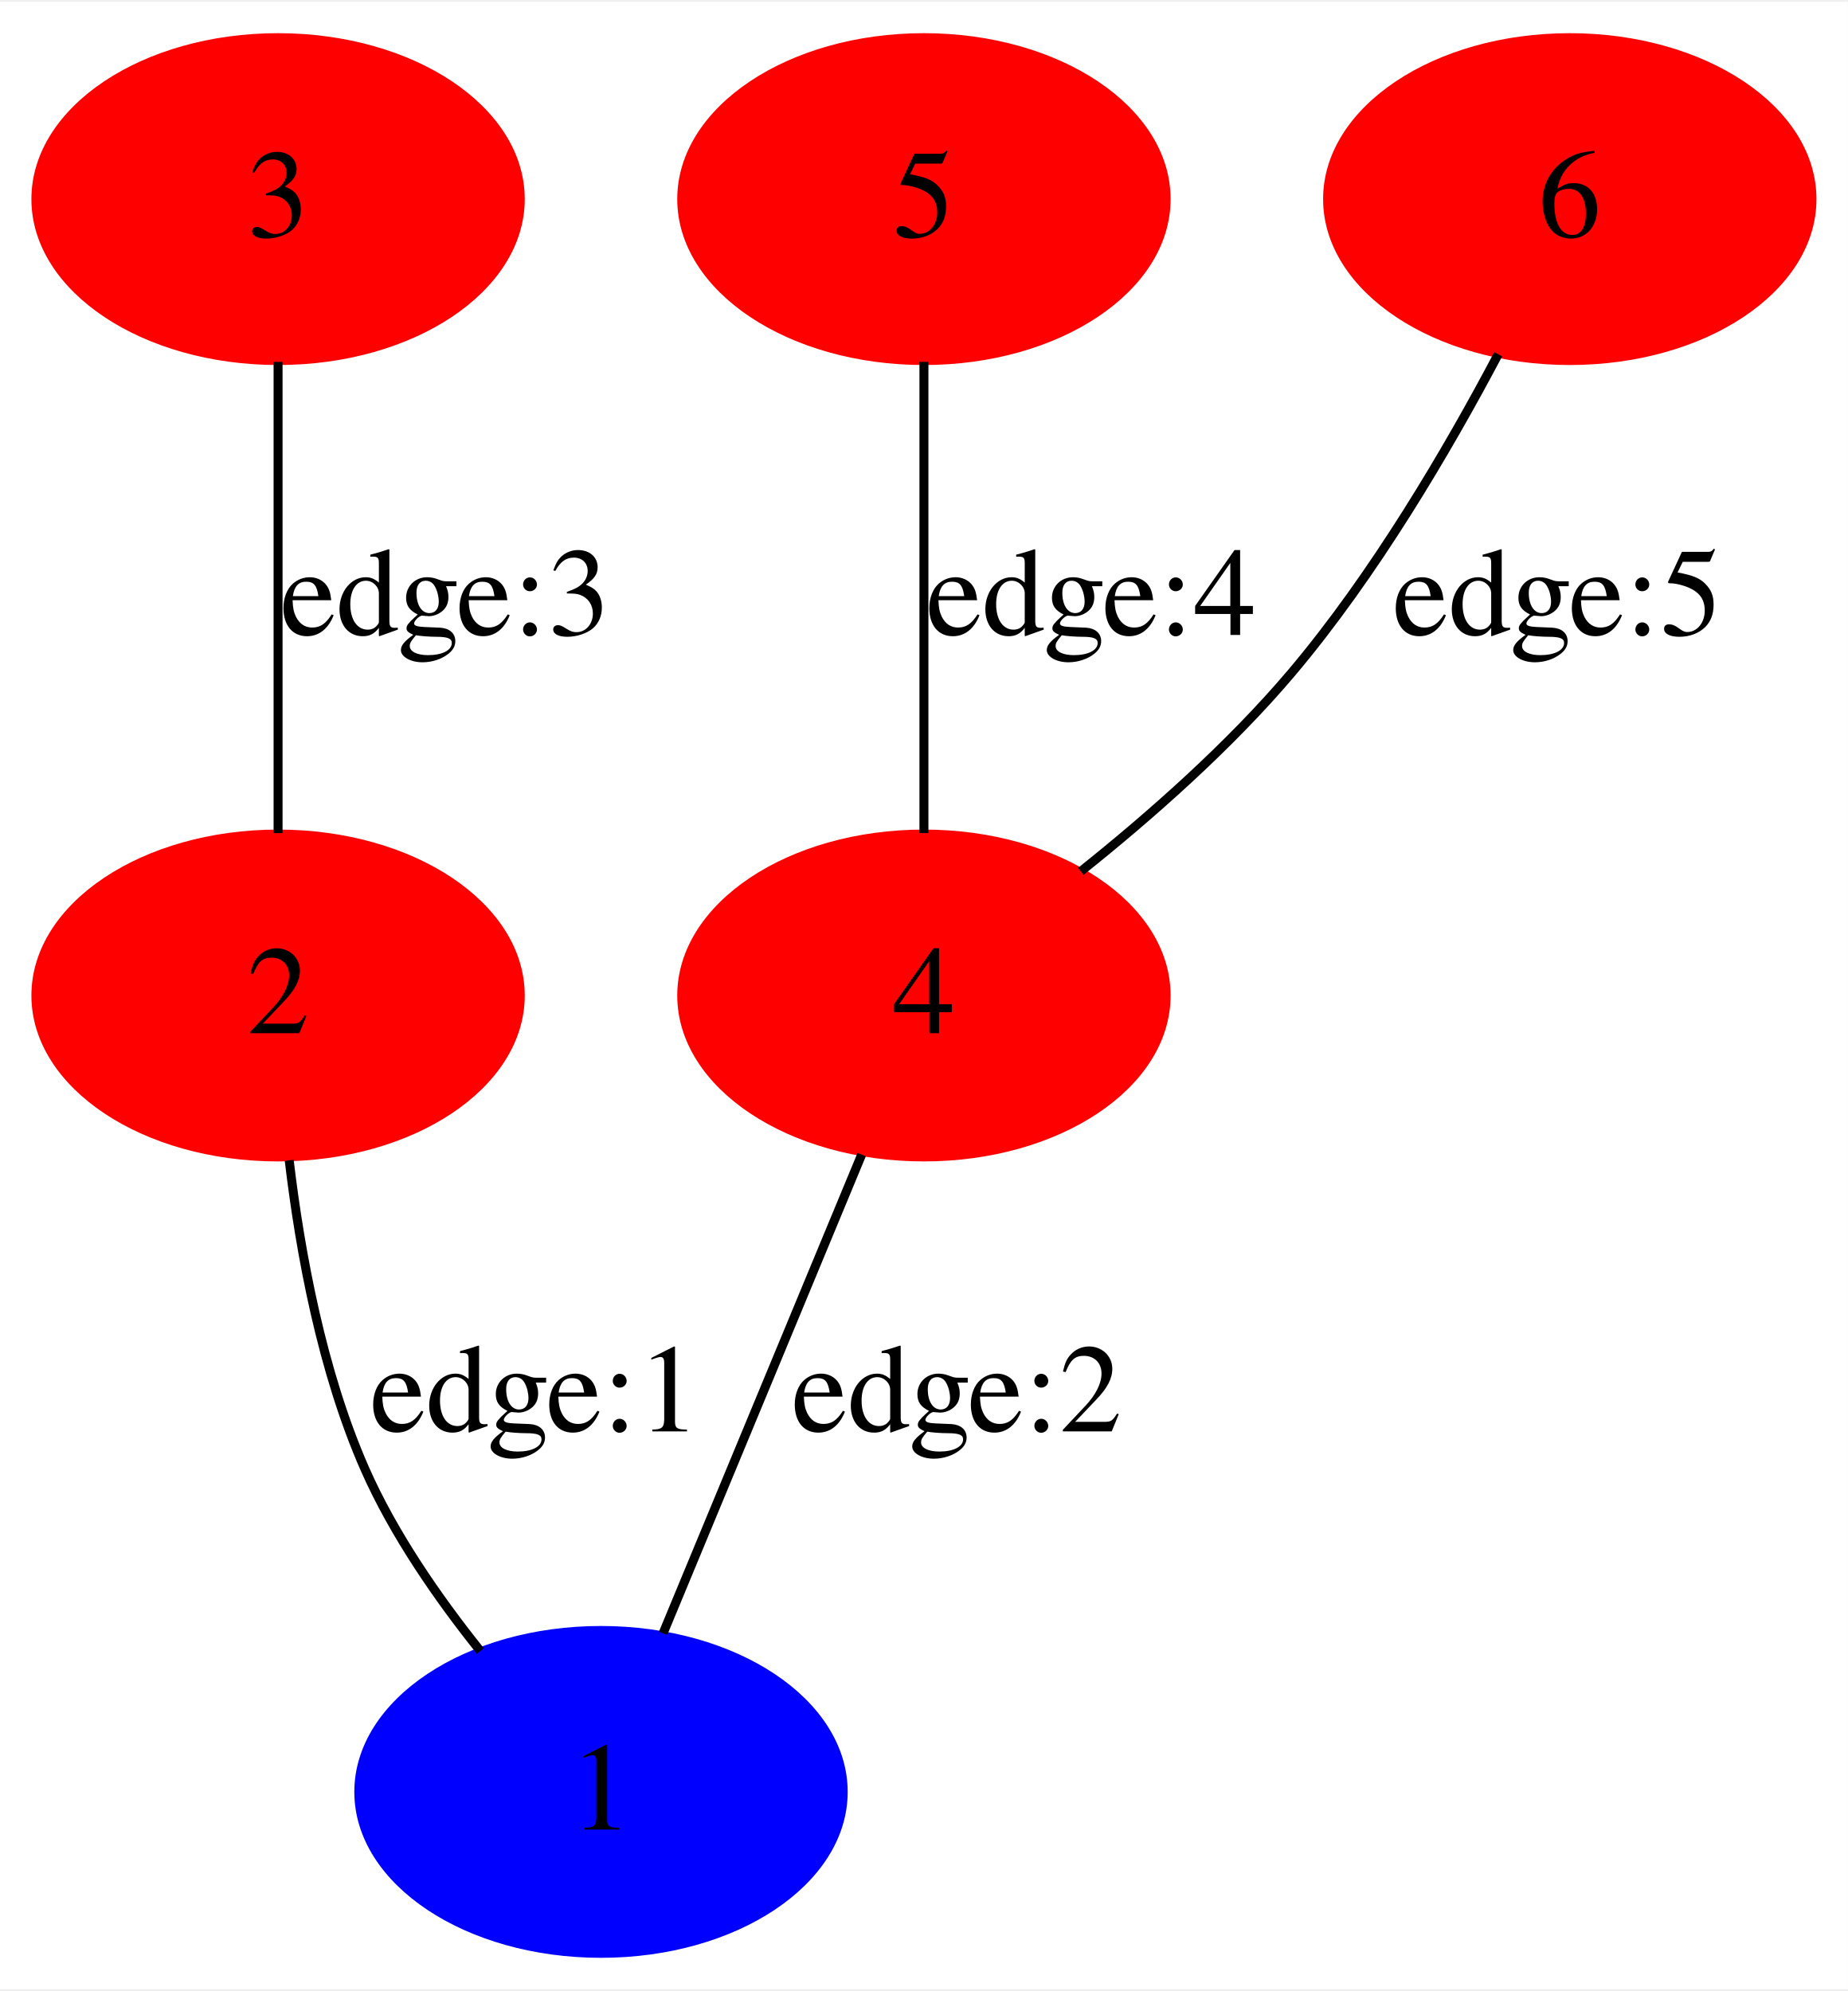
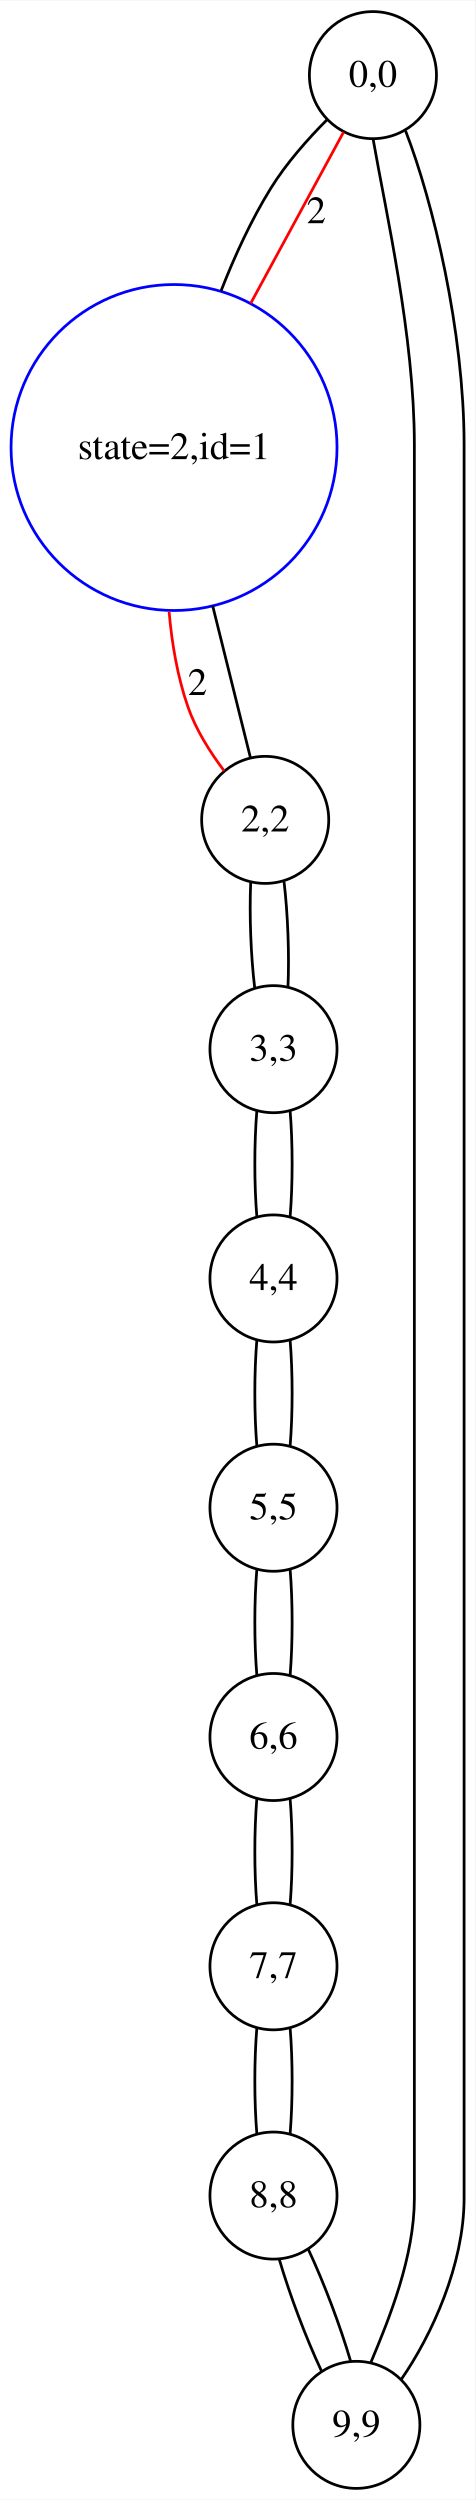
- <svg xmlns="http://www.w3.org/2000/svg" width="206pt" height="222pt" viewBox="0.00 0.00 206.00 221.60">
-   <g id="graph0" class="graph" transform="scale(1 1) rotate(0) translate(4 217.6)">
-     <polygon fill="white" stroke="transparent" points="-4,4 -4,-217.6 202,-217.6 202,4 -4,4" />
+ <svg xmlns="http://www.w3.org/2000/svg" width="172pt" height="905pt" viewBox="0.00 0.00 172.00 904.60">
+   <g id="graph0" class="graph" transform="scale(1 1) rotate(0) translate(4 900.6)">
+     <polygon fill="white" stroke="transparent" points="-4,4 -4,-900.6 168,-900.6 168,4 -4,4" />
    <g id="node1" class="node">
-       <ellipse fill="blue" stroke="blue" cx="63" cy="-18" rx="27" ry="18" />
-       <text text-anchor="middle" x="63" y="-13.8" font-family="Times,serif" font-size="14.00">1</text>
+       <ellipse fill="none" stroke="black" cx="131" cy="-873.6" rx="23" ry="23" />
+       <text text-anchor="middle" x="131" y="-869.4" font-family="Times,serif" font-size="14.00">0,0</text>
    </g>
    <g id="node2" class="node">
-       <ellipse fill="red" stroke="red" cx="27" cy="-106.8" rx="27" ry="18" />
-       <text text-anchor="middle" x="27" y="-102.6" font-family="Times,serif" font-size="14.00">2</text>
+       <ellipse fill="none" stroke="blue" cx="59" cy="-738.8" rx="59" ry="59" />
+       <text text-anchor="middle" x="59" y="-734.6" font-family="Times,serif" font-size="14.00">state=2,id=1</text>
    </g>
    <g id="edge1" class="edge">
-       <path fill="none" stroke="black" d="M28.24,-88.42C29.47,-78.07 31.89,-64.88 36.68,-54 39.87,-46.76 44.81,-39.63 49.55,-33.71" />
-       <text text-anchor="middle" x="55.66" y="-58.2" font-family="Times,serif" font-size="14.00">edge:1</text>
+       <path fill="none" stroke="black" d="M114.34,-857.42C107.35,-850.4 99.57,-841.61 94,-832.6 86.94,-821.18 80.93,-808.1 75.99,-795.43" />
    </g>
    <g id="node3" class="node">
-       <ellipse fill="red" stroke="red" cx="27" cy="-195.6" rx="27" ry="18" />
-       <text text-anchor="middle" x="27" y="-191.4" font-family="Times,serif" font-size="14.00">3</text>
+       <ellipse fill="none" stroke="black" cx="125" cy="-23" rx="23" ry="23" />
+       <text text-anchor="middle" x="125" y="-18.8" font-family="Times,serif" font-size="14.00">9,9</text>
    </g>
    <g id="edge2" class="edge">
-       <path fill="none" stroke="black" d="M27,-177.45C27,-162.23 27,-140.12 27,-124.91" />
-       <text text-anchor="middle" x="45.66" y="-147" font-family="Times,serif" font-size="14.00">edge:3</text>
+       <path fill="none" stroke="black" d="M131.1,-850.26C135.66,-824.05 146,-779.16 146,-739.8 146,-739.8 146,-739.8 146,-105 146,-83.86 136.9,-61.43 130.23,-45.55" />
+     </g>
+     <g id="edge3" class="edge">
+       <path fill="none" stroke="red" d="M86.78,-791.04C98.54,-812.73 111.54,-836.7 120.38,-853" />
+       <text text-anchor="middle" x="110.5" y="-820" font-family="Times,serif" font-size="14.00">2</text>
    </g>
    <g id="node4" class="node">
-       <ellipse fill="red" stroke="red" cx="99" cy="-106.8" rx="27" ry="18" />
-       <text text-anchor="middle" x="99" y="-102.6" font-family="Times,serif" font-size="14.00">4</text>
+       <ellipse fill="none" stroke="black" cx="92" cy="-604" rx="23" ry="23" />
+       <text text-anchor="middle" x="92" y="-599.8" font-family="Times,serif" font-size="14.00">2,2</text>
    </g>
-     <g id="edge3" class="edge">
-       <path fill="none" stroke="black" d="M92.06,-89.06C85.68,-73.69 76.29,-51.04 69.92,-35.68" />
-       <text text-anchor="middle" x="102.66" y="-58.2" font-family="Times,serif" font-size="14.00">edge:2</text>
+     <g id="edge4" class="edge">
+       <path fill="none" stroke="red" d="M57.21,-679.42C58.21,-667.79 60.26,-655.83 64,-645 66.88,-636.67 72.04,-628.5 77.15,-621.75" />
+       <text text-anchor="middle" x="67.5" y="-649.2" font-family="Times,serif" font-size="14.00">2</text>
+     </g>
+     <g id="edge19" class="edge">
+       <path fill="none" stroke="black" d="M141.29,-39.51C152.28,-55.36 164,-81.01 164,-105 164,-739.8 164,-739.8 164,-739.8 164,-780.8 152.78,-827.8 142.81,-853.44" />
+     </g>
+     <g id="node10" class="node">
+       <ellipse fill="none" stroke="black" cx="95" cy="-106" rx="23" ry="23" />
+       <text text-anchor="middle" x="95" y="-101.8" font-family="Times,serif" font-size="14.00">8,8</text>
+     </g>
+     <g id="edge20" class="edge">
+       <path fill="none" stroke="black" d="M122.92,-46.05C119.19,-58.77 113.23,-74.58 107.57,-86.62" />
+     </g>
+     <g id="edge5" class="edge">
+       <path fill="none" stroke="black" d="M86.62,-626.66C82.91,-641.57 77.81,-662.11 72.99,-681.48" />
    </g>
    <g id="node5" class="node">
-       <ellipse fill="red" stroke="red" cx="99" cy="-195.6" rx="27" ry="18" />
-       <text text-anchor="middle" x="99" y="-191.4" font-family="Times,serif" font-size="14.00">5</text>
+       <ellipse fill="none" stroke="black" cx="95" cy="-521" rx="23" ry="23" />
+       <text text-anchor="middle" x="95" y="-516.8" font-family="Times,serif" font-size="14.00">3,3</text>
    </g>
-     <g id="edge4" class="edge">
-       <path fill="none" stroke="black" d="M99,-177.45C99,-162.23 99,-140.12 99,-124.91" />
-       <text text-anchor="middle" x="117.66" y="-147" font-family="Times,serif" font-size="14.00">edge:4</text>
+     <g id="edge6" class="edge">
+       <path fill="none" stroke="black" d="M86.75,-581.29C86.25,-569.48 86.8,-554.94 88.2,-543.21" />
+     </g>
+     <g id="edge7" class="edge">
+       <path fill="none" stroke="black" d="M100.24,-543.42C100.76,-555.26 100.21,-569.91 98.81,-581.72" />
    </g>
    <g id="node6" class="node">
-       <ellipse fill="red" stroke="red" cx="171" cy="-195.6" rx="27" ry="18" />
-       <text text-anchor="middle" x="171" y="-191.4" font-family="Times,serif" font-size="14.00">6</text>
+       <ellipse fill="none" stroke="black" cx="95" cy="-438" rx="23" ry="23" />
+       <text text-anchor="middle" x="95" y="-433.8" font-family="Times,serif" font-size="14.00">4,4</text>
    </g>
-     <g id="edge5" class="edge">
-       <path fill="none" stroke="black" d="M163.02,-178.3C157.38,-167.62 149.2,-153.69 140,-142.8 133.11,-134.65 124.23,-126.82 116.49,-120.64" />
-       <text text-anchor="middle" x="169.66" y="-147" font-family="Times,serif" font-size="14.00">edge:5</text>
+     <g id="edge8" class="edge">
+       <path fill="none" stroke="black" d="M88.98,-498.72C88.01,-486.91 88.01,-472.26 88.97,-460.42" />
+     </g>
+     <g id="edge9" class="edge">
+       <path fill="none" stroke="black" d="M101.03,-460.42C101.99,-472.26 101.99,-486.91 101.02,-498.72" />
+     </g>
+     <g id="node7" class="node">
+       <ellipse fill="none" stroke="black" cx="95" cy="-355" rx="23" ry="23" />
+       <text text-anchor="middle" x="95" y="-350.8" font-family="Times,serif" font-size="14.00">5,5</text>
+     </g>
+     <g id="edge10" class="edge">
+       <path fill="none" stroke="black" d="M88.98,-415.72C88.01,-403.91 88.01,-389.26 88.97,-377.42" />
+     </g>
+     <g id="edge11" class="edge">
+       <path fill="none" stroke="black" d="M101.03,-377.42C101.99,-389.26 101.99,-403.91 101.02,-415.72" />
+     </g>
+     <g id="node8" class="node">
+       <ellipse fill="none" stroke="black" cx="95" cy="-272" rx="23" ry="23" />
+       <text text-anchor="middle" x="95" y="-267.8" font-family="Times,serif" font-size="14.00">6,6</text>
+     </g>
+     <g id="edge12" class="edge">
+       <path fill="none" stroke="black" d="M88.98,-332.72C88.01,-320.91 88.01,-306.26 88.97,-294.42" />
+     </g>
+     <g id="edge13" class="edge">
+       <path fill="none" stroke="black" d="M101.03,-294.42C101.99,-306.26 101.99,-320.91 101.02,-332.72" />
+     </g>
+     <g id="node9" class="node">
+       <ellipse fill="none" stroke="black" cx="95" cy="-189" rx="23" ry="23" />
+       <text text-anchor="middle" x="95" y="-184.8" font-family="Times,serif" font-size="14.00">7,7</text>
+     </g>
+     <g id="edge14" class="edge">
+       <path fill="none" stroke="black" d="M88.98,-249.72C88.01,-237.91 88.01,-223.26 88.97,-211.42" />
+     </g>
+     <g id="edge15" class="edge">
+       <path fill="none" stroke="black" d="M101.03,-211.42C101.99,-223.26 101.99,-237.91 101.02,-249.72" />
+     </g>
+     <g id="edge16" class="edge">
+       <path fill="none" stroke="black" d="M88.98,-166.72C88.01,-154.91 88.01,-140.26 88.97,-128.42" />
+     </g>
+     <g id="edge18" class="edge">
+       <path fill="none" stroke="black" d="M97.11,-82.87C100.82,-70.22 106.73,-54.54 112.35,-42.54" />
+     </g>
+     <g id="edge17" class="edge">
+       <path fill="none" stroke="black" d="M101.03,-128.42C101.99,-140.26 101.99,-154.91 101.02,-166.72" />
    </g>
  </g>
</svg>
